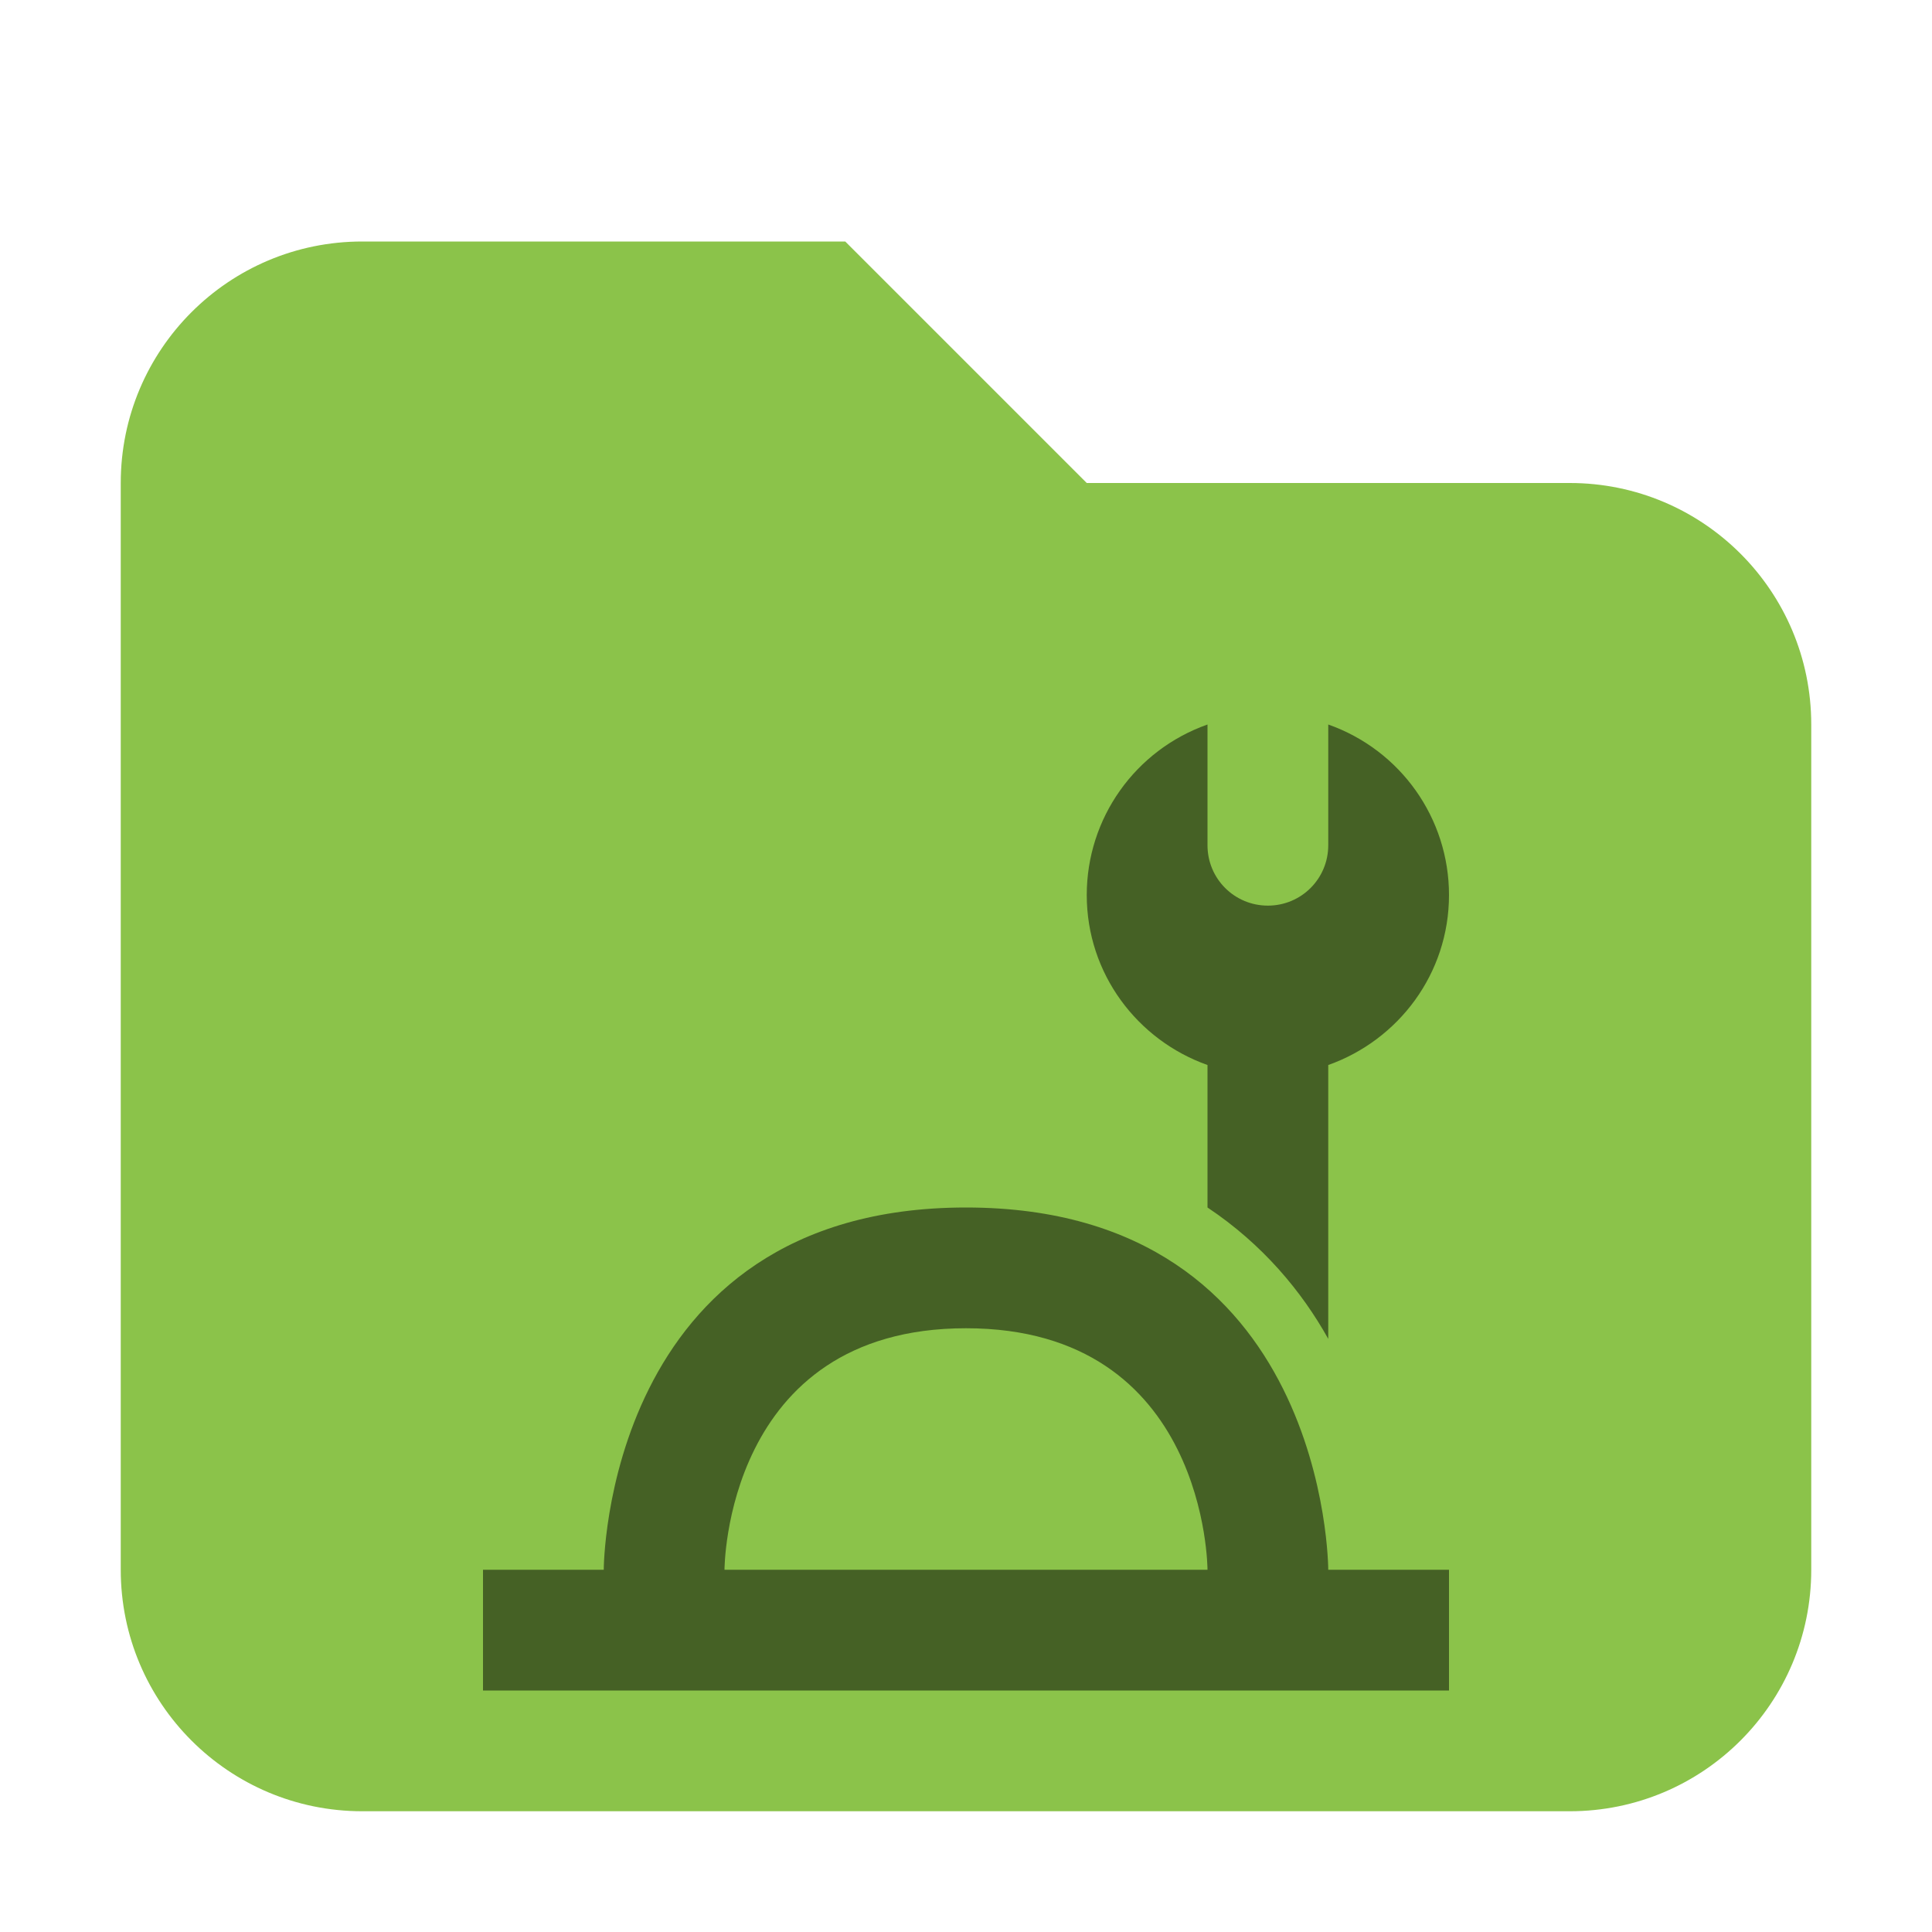
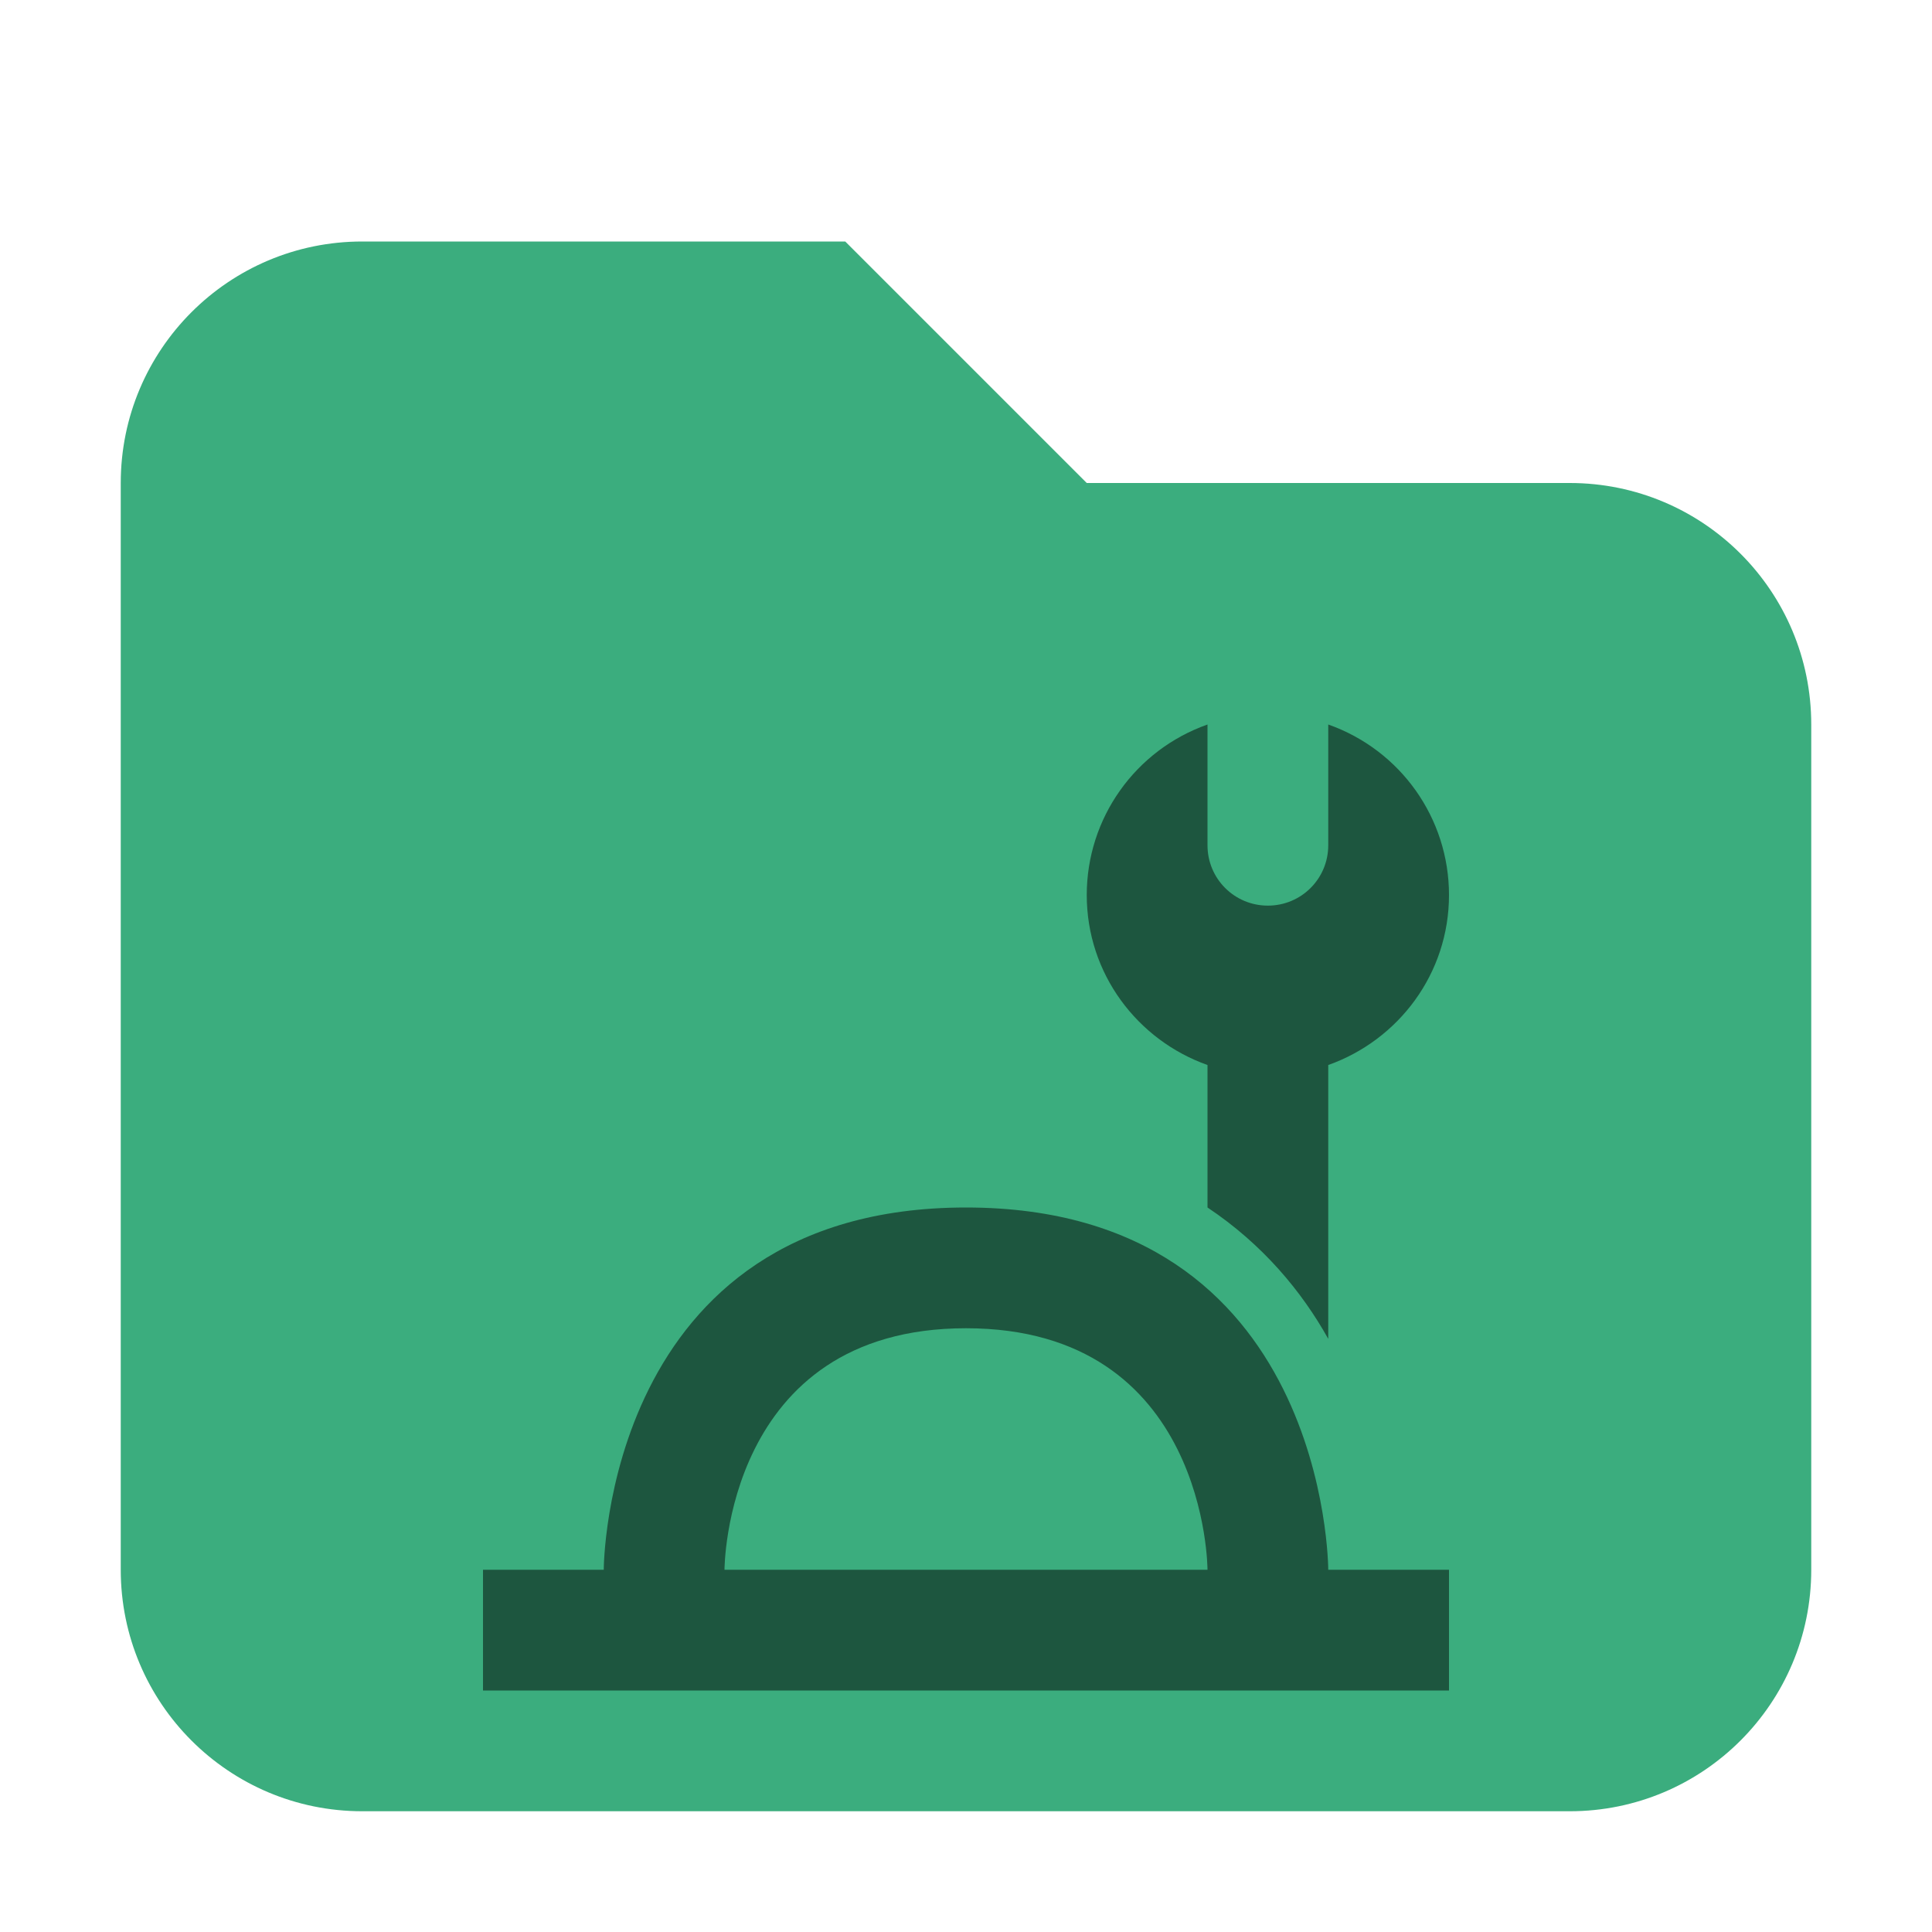
<svg xmlns="http://www.w3.org/2000/svg" width="16" height="16" viewBox="0 0 16 16" version="1.1" id="svg402">
  <defs id="defs399" />
-   <path d="m 3,2 c -1.105,0 -2,0.895 -2,2 v 9 c 0,1.105 0.895,2 2,2 H 13 c 1.105,0 2,-0.895 2,-2 V 6 C 15,4.895 14.105,4 13,4 H 9 l -2,-2 z" style="fill:#8bc34a;fill-opacity:1" id="path392" />
+   <path d="m 3,2 c -1.105,0 -2,0.895 -2,2 v 9 c 0,1.105 0.895,2 2,2 H 13 c 1.105,0 2,-0.895 2,-2 V 6 C 15,4.895 14.105,4 13,4 H 9 l -2,-2 z" style="fill:#3bad7e;fill-opacity:1" id="path392" />
  <path style="fill:#000000;opacity:0.5" d="M 10,6 C 9.4,6.212 9,6.777 9,7.412 9,8.064 9.419,8.614 10,8.82 V 10 c 0.456,0.304 0.781,0.695 1,1.088 V 8.82 C 11.581,8.614 12,8.064 12,7.412 12,6.777 11.6,6.212 11,6 V 7 C 11,7.277 10.777,7.5 10.5,7.5 10.223,7.5 10,7.277 10,7 Z M 8,10 C 5,10 5,13 5,13 H 4 v 1 h 8 v -1 h -1 c 0,0 0,-3 -3,-3 z m 0,1 c 2,0 2,2 2,2 H 6 c 0,0 0,-2 2,-2 z" id="path5" />
</svg>
